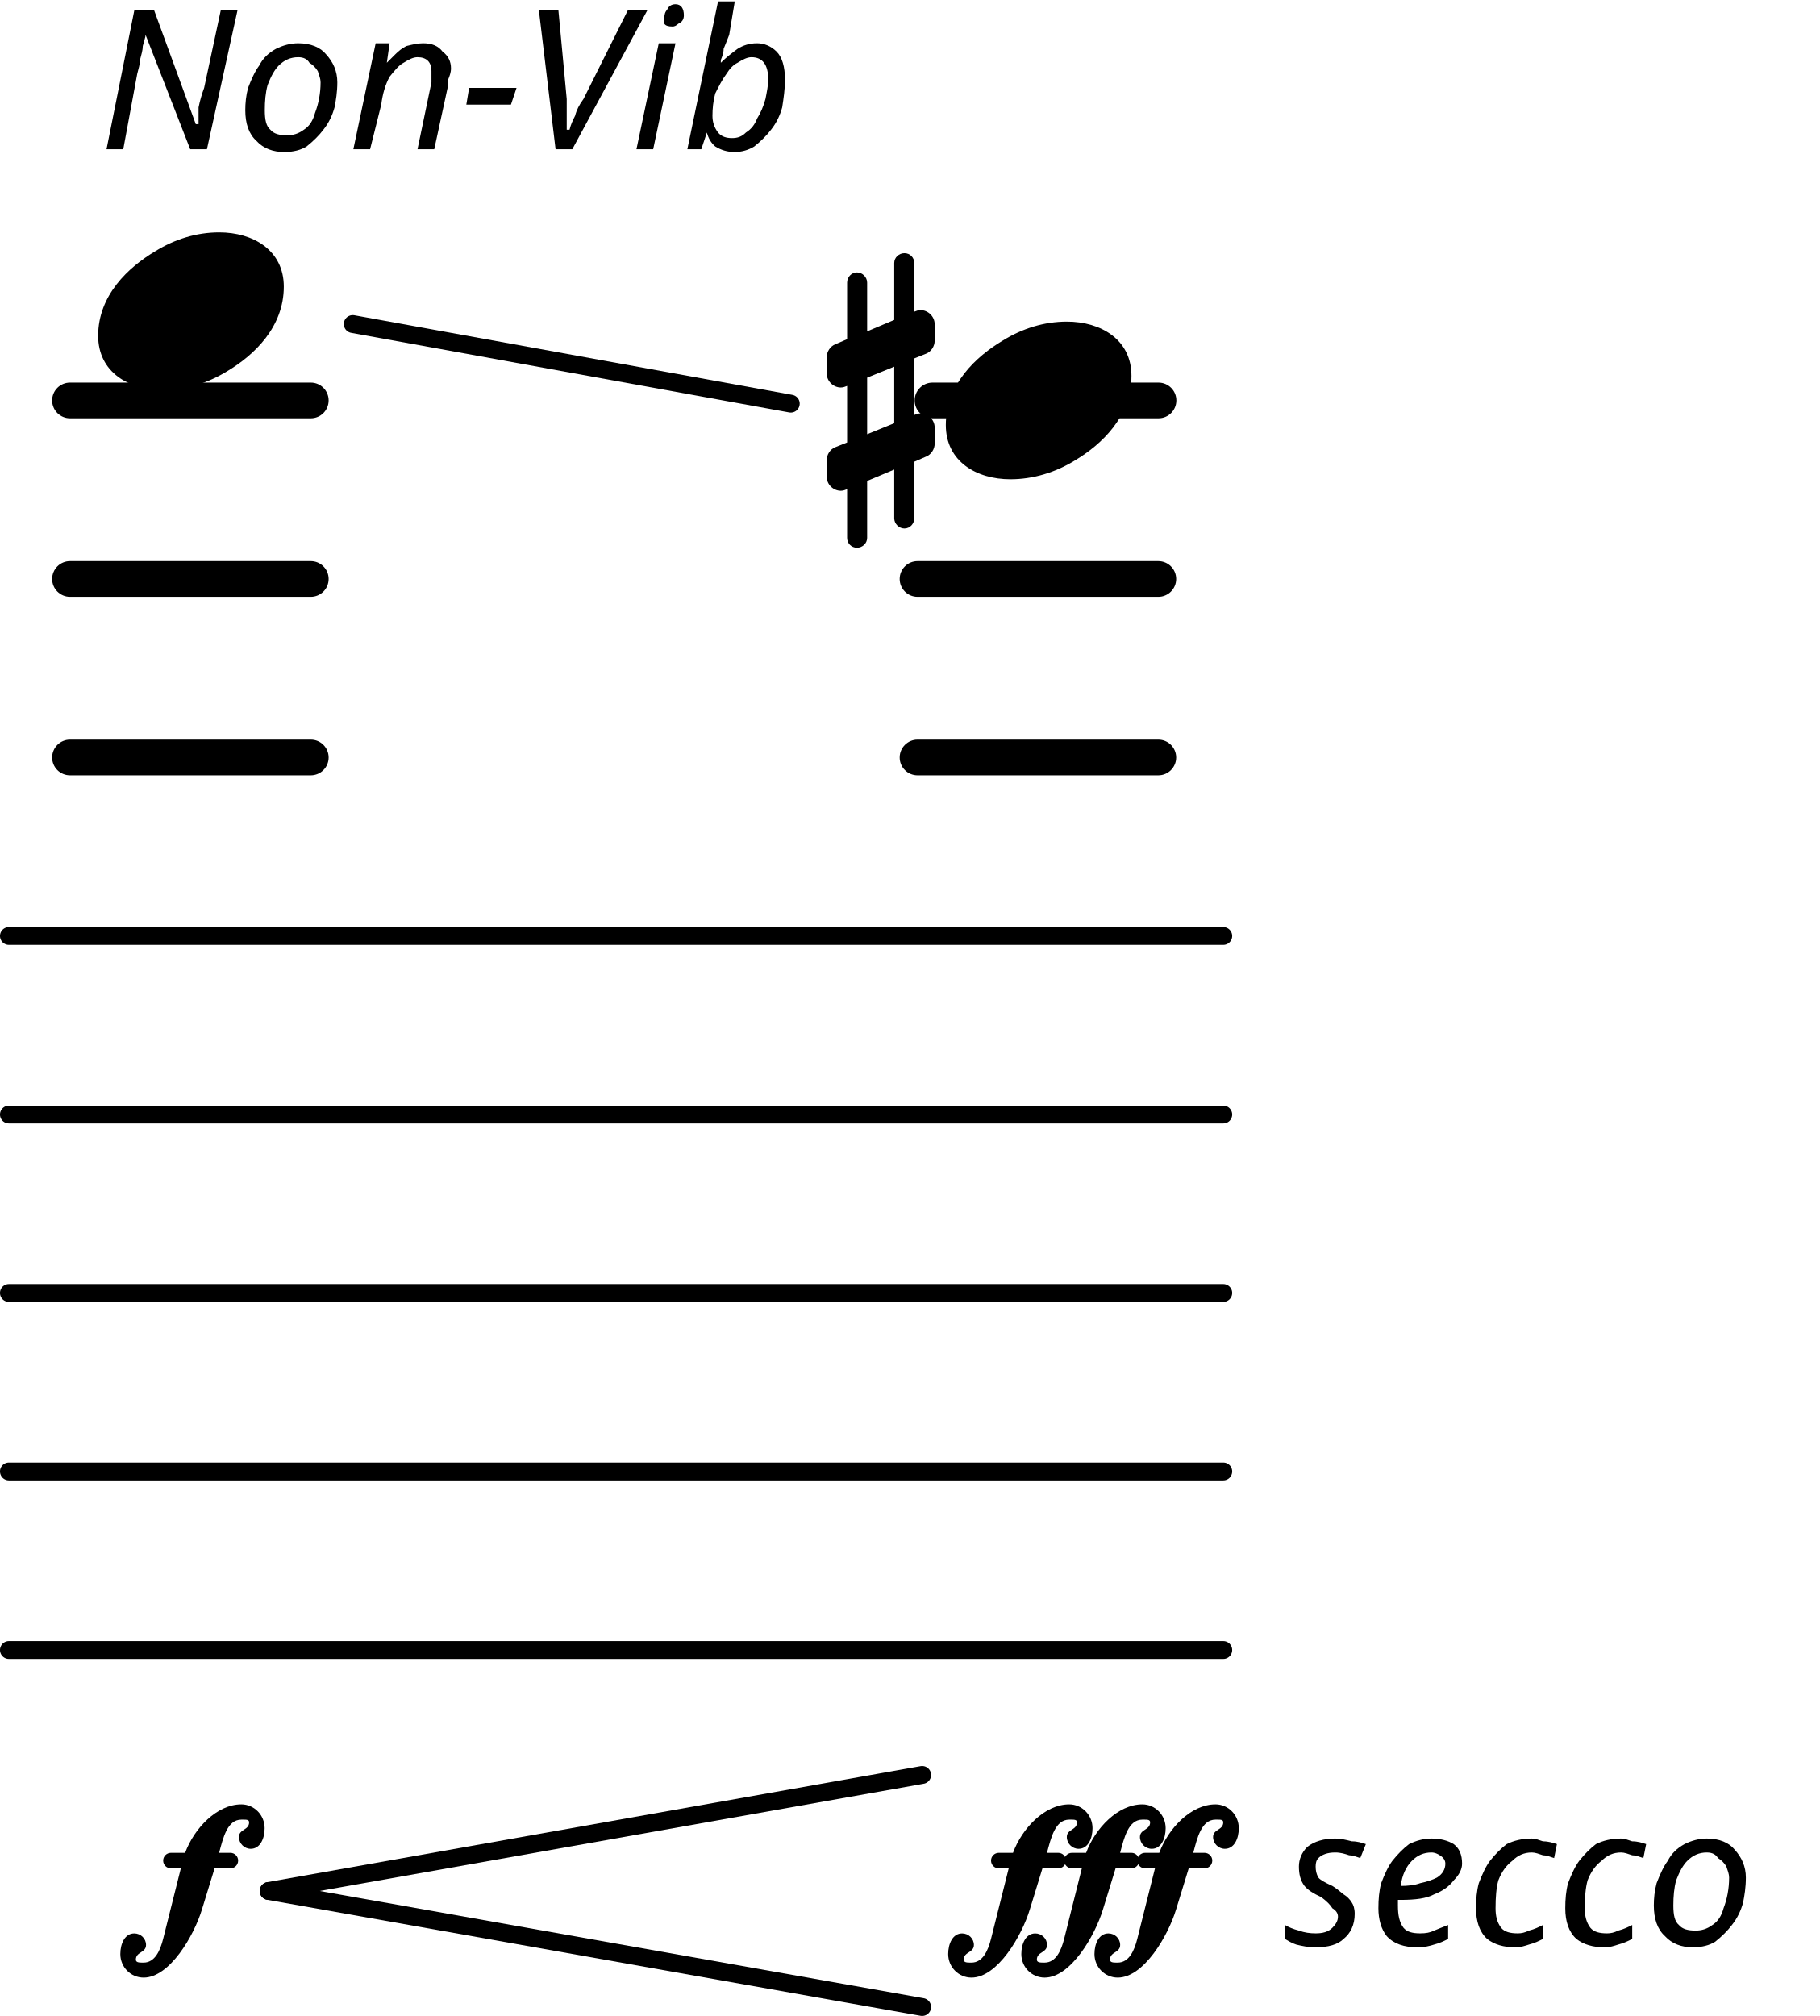
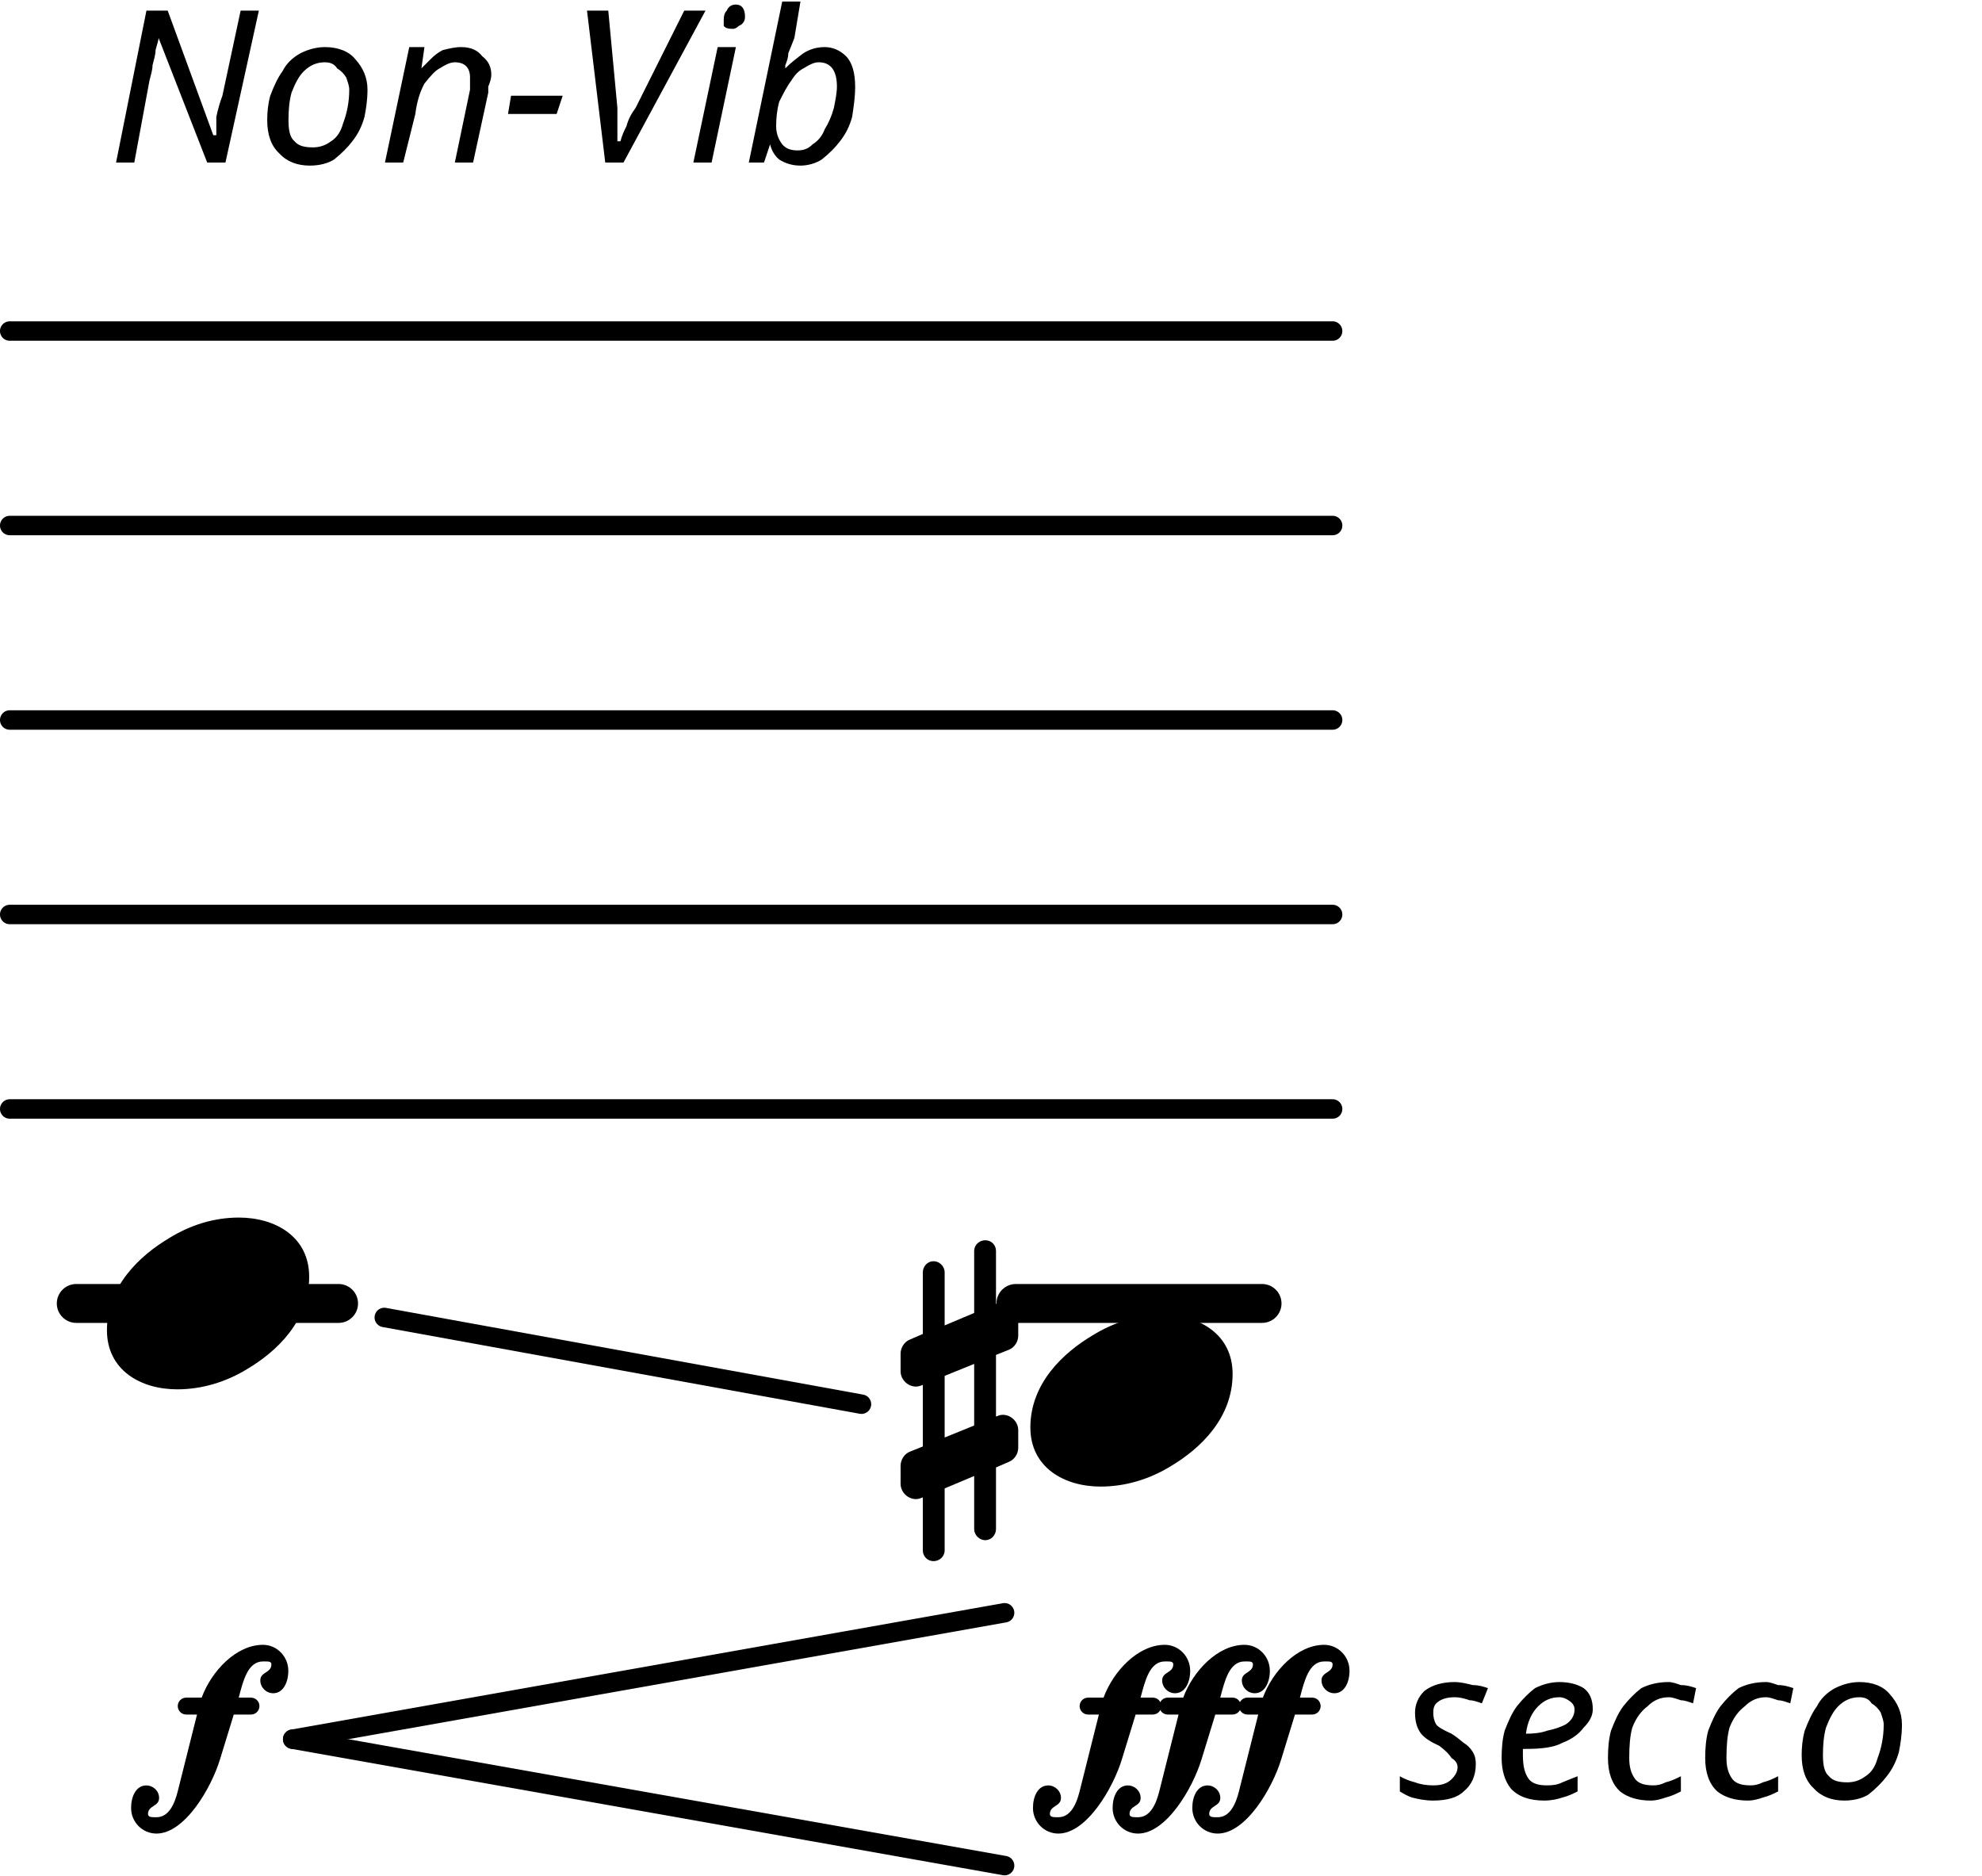
- <svg xmlns="http://www.w3.org/2000/svg" xmlns:xlink="http://www.w3.org/1999/xlink" version="1.2" width="17.91mm" height="19.844mm" viewBox="-0.443 0.144 10.193 11.29" id="svg23">
-   <defs id="defs23" />
+ <svg xmlns="http://www.w3.org/2000/svg" xmlns:xlink="http://www.w3.org/1999/xlink" version="1.2" width="17.908mm" height="16.941mm" viewBox="-0.443 0.144 10.191 9.642" id="svg19">
+   <defs id="defs19" />
  <style type="text/css" id="style1">
tspan { white-space: pre; }
</style>
-   <g transform="translate(-0.3931,7.385514)" id="g1">
+   <g transform="translate(-0.3937514,3.846124)" id="g1">
    <line stroke-linejoin="round" stroke-linecap="round" stroke-width="0.1" stroke="currentColor" x1="0" y1="2" x2="6.803" y2="2" id="line1" />
  </g>
-   <g transform="translate(-0.3931,7.385514)" id="g2">
+   <g transform="translate(-0.3937514,3.846124)" id="g2">
    <line stroke-linejoin="round" stroke-linecap="round" stroke-width="0.1" stroke="currentColor" x1="0" y1="1" x2="6.803" y2="1" id="line2" />
  </g>
-   <g transform="translate(-0.3931,7.385514)" id="g3">
+   <g transform="translate(-0.3937514,3.846124)" id="g3">
    <line stroke-linejoin="round" stroke-linecap="round" stroke-width="0.1" stroke="currentColor" x1="0" y1="0" x2="6.803" y2="0" id="line3" />
  </g>
-   <g transform="translate(-0.3931,7.385514)" id="g4">
+   <g transform="translate(-0.3937514,3.846124)" id="g4">
    <line stroke-linejoin="round" stroke-linecap="round" stroke-width="0.1" stroke="currentColor" x1="0" y1="-1" x2="6.803" y2="-1" id="line4" />
  </g>
-   <g transform="translate(-0.3931,7.385514)" id="g5">
+   <g transform="translate(-0.3937514,3.846124)" id="g5">
    <line stroke-linejoin="round" stroke-linecap="round" stroke-width="0.1" stroke="currentColor" x1="0" y1="-2" x2="6.803" y2="-2" id="line5" />
  </g>
-   <g transform="translate(0.1191,2.385514)" id="g6">
+   <g transform="translate(0.1184486,6.846124)" id="g6">
    <rect x="4.562" y="-0.1" width="1.466" height="0.2" ry="0.1" fill="currentColor" id="rect5" />
  </g>
-   <g transform="translate(0.1191,3.385514)" id="g7">
-     <rect x="4.478" y="-0.1" width="1.549" height="0.2" ry="0.1" fill="currentColor" id="rect6" />
+   <g transform="translate(0.1184486,6.846124)" id="g7">
+     <rect x="-0.27" y="-0.1" width="1.549" height="0.2" ry="0.1" fill="currentColor" id="rect6" />
  </g>
-   <g transform="translate(0.1191,4.385514)" id="g8">
-     <rect x="4.478" y="-0.1" width="1.549" height="0.2" ry="0.1" fill="currentColor" id="rect7" />
-   </g>
-   <g transform="translate(0.1191,2.385514)" id="g9">
-     <rect x="-0.27" y="-0.1" width="1.549" height="0.2" ry="0.1" fill="currentColor" id="rect8" />
-   </g>
-   <g transform="translate(0.1191,3.385514)" id="g10">
-     <rect x="-0.27" y="-0.1" width="1.549" height="0.2" ry="0.1" fill="currentColor" id="rect9" />
-   </g>
-   <g transform="translate(0.1191,4.385514)" id="g11">
-     <rect x="-0.27" y="-0.1" width="1.549" height="0.2" ry="0.1" fill="currentColor" id="rect10" />
-   </g>
-   <a style="color:inherit" xlink:href="textedit://C:/Users/jwloy/OneDrive/Documents/GitHub/string_quartet_no1-composer/lilypond_code/Cres-Gliss-alto-G5-Fs5-f-fff.ly:112:4:5" id="a12" transform="translate(-0.45,-0.693665)">
-     <g transform="translate(7.2056,11.7291)" id="g12">
-       <text font-family="'Crimson Pro Light'" font-style="italic" font-size="1.1px" text-anchor="start" fill="currentColor" id="text11">
-         <tspan id="tspan11">secco</tspan>
+   <a style="color:inherit" xlink:href="textedit://C:/Users/jwloy/OneDrive/Documents/GitHub/string_quartet_no1-composer/lilypond_code/Cres-Gliss-alto-D3-Cs3-f-fff.ly:112:4:5" id="a8" transform="translate(-0.4506514,-1.294355)">
+     <g transform="translate(7.2056,10.6809)" id="g8">
+       <text font-family="'Crimson Pro Light'" font-style="italic" font-size="1.1px" text-anchor="start" fill="currentColor" id="text7">
+         <tspan id="tspan7">secco</tspan>
      </text>
    </g>
  </a>
-   <a style="color:inherit" xlink:href="textedit://C:/Users/jwloy/OneDrive/Documents/GitHub/string_quartet_no1-composer/lilypond_code/Cres-Gliss-alto-G5-Fs5-f-fff.ly:79:4:5" id="a13" transform="translate(-0.45,-0.7658861)">
-     <g transform="translate(0.5691,8.1514)" id="g13">
-       <line stroke-linejoin="round" stroke-linecap="round" stroke-width="0.1" stroke="currentColor" x1="1.414" y1="-5.428" x2="3.868" y2="-4.982" id="line12" />
+   <a style="color:inherit" xlink:href="textedit://C:/Users/jwloy/OneDrive/Documents/GitHub/string_quartet_no1-composer/lilypond_code/Cres-Gliss-alto-D3-Cs3-f-fff.ly:79:4:5" id="a9" transform="translate(-0.4506514,-1.366576)">
+     <g transform="translate(0.5691,5.2127)" id="g9">
+       <line stroke-linejoin="round" stroke-linecap="round" stroke-width="0.1" stroke="currentColor" x1="1.414" y1="3.072" x2="3.868" y2="3.518" id="line8" />
    </g>
  </a>
-   <a style="color:inherit" xlink:href="textedit://C:/Users/jwloy/OneDrive/Documents/GitHub/string_quartet_no1-composer/lilypond_code/Cres-Gliss-alto-G5-Fs5-f-fff.ly:108:4:5" id="a16" transform="translate(-0.7511469,-0.9858361)">
-     <g transform="translate(5.7731,11.9261)" id="g16">
-       <g id="g15">
-         <path transform="scale(0.0015,-0.0015)" d="M 250,221 203,68 C 173,-31 82,-187 -15,-187 c -48,0 -87,39 -87,88 0,39 17,77 52,77 24,0 44,-19 44,-43 0,-30 -38,-25 -38,-55 0,-10 11,-11 23,-11 h 6 c 42,0 62,45 73,89 l 66,263 H 87 c -16,0 -29,13 -29,29 0,16 13,29 29,29 h 53 c 34,92 119,181 210,181 48,0 87,-40 87,-89 0,-39 -17,-77 -52,-77 -24,0 -44,20 -44,44 0,30 38,25 38,55 0,10 -10,10 -22,10 h -7 c -52,0 -68,-67 -83,-124 h 42 c 16,0 29,-13 29,-29 0,-16 -13,-29 -29,-29 z" fill="currentColor" id="path13" />
-         <path transform="matrix(0.0015,0,0,-0.0015,0.4097,0)" d="M 250,221 203,68 C 173,-31 82,-187 -15,-187 c -48,0 -87,39 -87,88 0,39 17,77 52,77 24,0 44,-19 44,-43 0,-30 -38,-25 -38,-55 0,-10 11,-11 23,-11 h 6 c 42,0 62,45 73,89 l 66,263 H 87 c -16,0 -29,13 -29,29 0,16 13,29 29,29 h 53 c 34,92 119,181 210,181 48,0 87,-40 87,-89 0,-39 -17,-77 -52,-77 -24,0 -44,20 -44,44 0,30 38,25 38,55 0,10 -10,10 -22,10 h -7 c -52,0 -68,-67 -83,-124 h 42 c 16,0 29,-13 29,-29 0,-16 -13,-29 -29,-29 z" fill="currentColor" id="path14" />
-         <path transform="matrix(0.0015,0,0,-0.0015,0.8194,0)" d="M 250,221 203,68 C 173,-31 82,-187 -15,-187 c -48,0 -87,39 -87,88 0,39 17,77 52,77 24,0 44,-19 44,-43 0,-30 -38,-25 -38,-55 0,-10 11,-11 23,-11 h 6 c 42,0 62,45 73,89 l 66,263 H 87 c -16,0 -29,13 -29,29 0,16 13,29 29,29 h 53 c 34,92 119,181 210,181 48,0 87,-40 87,-89 0,-39 -17,-77 -52,-77 -24,0 -44,20 -44,44 0,30 38,25 38,55 0,10 -10,10 -22,10 h -7 c -52,0 -68,-67 -83,-124 h 42 c 16,0 29,-13 29,-29 0,-16 -13,-29 -29,-29 z" fill="currentColor" id="path15" />
+   <a style="color:inherit" xlink:href="textedit://C:/Users/jwloy/OneDrive/Documents/GitHub/string_quartet_no1-composer/lilypond_code/Cres-Gliss-alto-D3-Cs3-f-fff.ly:108:4:5" id="a12" transform="translate(-0.7518343,-1.586626)">
+     <g transform="translate(5.7731,10.878)" id="g12">
+       <g id="g11">
+         <path transform="scale(0.0015,-0.0015)" d="M 250,221 203,68 C 173,-31 82,-187 -15,-187 c -48,0 -87,39 -87,88 0,39 17,77 52,77 24,0 44,-19 44,-43 0,-30 -38,-25 -38,-55 0,-10 11,-11 23,-11 h 6 c 42,0 62,45 73,89 l 66,263 H 87 c -16,0 -29,13 -29,29 0,16 13,29 29,29 h 53 c 34,92 119,181 210,181 48,0 87,-40 87,-89 0,-39 -17,-77 -52,-77 -24,0 -44,20 -44,44 0,30 38,25 38,55 0,10 -10,10 -22,10 h -7 c -52,0 -68,-67 -83,-124 h 42 c 16,0 29,-13 29,-29 0,-16 -13,-29 -29,-29 z" fill="currentColor" id="path9" />
+         <path transform="matrix(0.0015,0,0,-0.0015,0.4097,0)" d="M 250,221 203,68 C 173,-31 82,-187 -15,-187 c -48,0 -87,39 -87,88 0,39 17,77 52,77 24,0 44,-19 44,-43 0,-30 -38,-25 -38,-55 0,-10 11,-11 23,-11 h 6 c 42,0 62,45 73,89 l 66,263 H 87 c -16,0 -29,13 -29,29 0,16 13,29 29,29 h 53 c 34,92 119,181 210,181 48,0 87,-40 87,-89 0,-39 -17,-77 -52,-77 -24,0 -44,20 -44,44 0,30 38,25 38,55 0,10 -10,10 -22,10 h -7 c -52,0 -68,-67 -83,-124 h 42 c 16,0 29,-13 29,-29 0,-16 -13,-29 -29,-29 z" fill="currentColor" id="path10" />
+         <path transform="matrix(0.0015,0,0,-0.0015,0.8194,0)" d="M 250,221 203,68 C 173,-31 82,-187 -15,-187 c -48,0 -87,39 -87,88 0,39 17,77 52,77 24,0 44,-19 44,-43 0,-30 -38,-25 -38,-55 0,-10 11,-11 23,-11 h 6 c 42,0 62,45 73,89 l 66,263 H 87 c -16,0 -29,13 -29,29 0,16 13,29 29,29 h 53 c 34,92 119,181 210,181 48,0 87,-40 87,-89 0,-39 -17,-77 -52,-77 -24,0 -44,20 -44,44 0,30 38,25 38,55 0,10 -10,10 -22,10 h -7 c -52,0 -68,-67 -83,-124 h 42 c 16,0 29,-13 29,-29 0,-16 -13,-29 -29,-29 z" fill="currentColor" id="path11" />
      </g>
    </g>
  </a>
-   <g transform="translate(4.1882,2.385514)" id="g17">
-     <path transform="scale(0.0022,-0.0022)" d="M 52,37 C 47,35 42,33 36,33 17,33 0,49 0,69 v 41 c 0,14 9,28 22,33 l 30,13 v 144 c 0,14 11,26 25,26 14,0 26,-12 26,-26 V 176 l 69,29 v 145 c 0,14 12,25 26,25 14,0 25,-11 25,-25 V 226 c 5,2 10,4 16,4 19,0 36,-16 36,-36 v -42 c 0,-14 -9,-28 -22,-33 L 223,107 V -37 c 5,2 10,4 16,4 19,0 36,-16 36,-36 v -41 c 0,-14 -9,-28 -22,-33 l -30,-13 v -144 c 0,-14 -11,-26 -25,-26 -14,0 -26,12 -26,26 v 124 l -69,-29 v -145 c 0,-14 -12,-25 -26,-25 -14,0 -25,11 -25,25 v 124 c -5,-2 -10,-4 -16,-4 -19,0 -36,16 -36,36 v 42 c 0,14 9,28 22,33 l 30,12 z M 172,86 103,58 V -86 l 69,28 z" fill="currentColor" id="path16" />
+   <g transform="translate(4.187549,7.346124)" id="g13">
+     <path transform="scale(0.0022,-0.0022)" d="M 52,37 C 47,35 42,33 36,33 17,33 0,49 0,69 v 41 c 0,14 9,28 22,33 l 30,13 v 144 c 0,14 11,26 25,26 14,0 26,-12 26,-26 V 176 l 69,29 v 145 c 0,14 12,25 26,25 14,0 25,-11 25,-25 V 226 c 5,2 10,4 16,4 19,0 36,-16 36,-36 v -42 c 0,-14 -9,-28 -22,-33 L 223,107 V -37 c 5,2 10,4 16,4 19,0 36,-16 36,-36 v -41 c 0,-14 -9,-28 -22,-33 l -30,-13 v -144 c 0,-14 -11,-26 -25,-26 -14,0 -26,12 -26,26 v 124 l -69,-29 v -145 c 0,-14 -12,-25 -26,-25 -14,0 -25,11 -25,25 v 124 c -5,-2 -10,-4 -16,-4 -19,0 -36,16 -36,36 v 42 c 0,14 9,28 22,33 l 30,12 z M 172,86 103,58 V -86 l 69,28 z" fill="currentColor" id="path12" />
  </g>
-   <a style="color:inherit" xlink:href="textedit://C:/Users/jwloy/OneDrive/Documents/GitHub/string_quartet_no1-composer/lilypond_code/Cres-Gliss-alto-G5-Fs5-f-fff.ly:89:4:5" id="a19" transform="translate(-0.45,-0.7658861)">
-     <g transform="translate(1.5121,11.5014)" id="g18">
-       <line stroke-linejoin="round" stroke-linecap="round" stroke-width="0.1" stroke="currentColor" x1="0" y1="0" x2="3.661" y2="0.65" id="line17" />
+   <a style="color:inherit" xlink:href="textedit://C:/Users/jwloy/OneDrive/Documents/GitHub/string_quartet_no1-composer/lilypond_code/Cres-Gliss-alto-D3-Cs3-f-fff.ly:89:4:5" id="a15" transform="translate(-0.4506514,-1.366576)">
+     <g transform="translate(1.5121,10.4532)" id="g14">
+       <line stroke-linejoin="round" stroke-linecap="round" stroke-width="0.1" stroke="currentColor" x1="0" y1="0" x2="3.661" y2="0.65" id="line13" />
    </g>
-     <g transform="translate(1.5121,11.5014)" id="g19">
-       <line stroke-linejoin="round" stroke-linecap="round" stroke-width="0.1" stroke="currentColor" x1="0" y1="0" x2="3.661" y2="-0.65" id="line18" />
+     <g transform="translate(1.5121,10.4532)" id="g15">
+       <line stroke-linejoin="round" stroke-linecap="round" stroke-width="0.1" stroke="currentColor" x1="0" y1="0" x2="3.661" y2="-0.65" id="line14" />
    </g>
  </a>
-   <a style="color:inherit" xlink:href="textedit://C:/Users/jwloy/OneDrive/Documents/GitHub/string_quartet_no1-composer/lilypond_code/Cres-Gliss-alto-G5-Fs5-f-fff.ly:75:4:5" id="a20" transform="translate(-0.45,-0.7658861)">
-     <g transform="translate(0.5569,2.6514)" id="g20">
-       <path transform="scale(0.0032,-0.0032)" d="m 212,138 c 59,0 113,-31 113,-95 0,-71 -52,-120 -99,-148 -34,-21 -73,-33 -113,-33 -59,0 -113,31 -113,95 0,71 53,120 100,148 34,21 72,33 112,33 z" fill="currentColor" id="path19" />
+   <a style="color:inherit" xlink:href="textedit://C:/Users/jwloy/OneDrive/Documents/GitHub/string_quartet_no1-composer/lilypond_code/Cres-Gliss-alto-D3-Cs3-f-fff.ly:75:4:5" id="a16" transform="translate(-0.4506514,-1.366576)">
+     <g transform="translate(0.5569,8.2127)" id="g16">
+       <path transform="scale(0.0032,-0.0032)" d="m 212,138 c 59,0 113,-31 113,-95 0,-71 -52,-120 -99,-148 -34,-21 -73,-33 -113,-33 -59,0 -113,31 -113,95 0,71 53,120 100,148 34,21 72,33 112,33 z" fill="currentColor" id="path15" />
    </g>
  </a>
-   <a style="color:inherit" xlink:href="textedit://C:/Users/jwloy/OneDrive/Documents/GitHub/string_quartet_no1-composer/lilypond_code/Cres-Gliss-alto-G5-Fs5-f-fff.ly:94:4:5" id="a21" transform="translate(-0.45,-0.7658861)">
-     <g transform="translate(0.5569,1.7441)" id="g21">
-       <text font-family="'Crimson Pro Light'" font-style="italic" font-size="1.1px" text-anchor="start" fill="currentColor" id="text20">
-         <tspan id="tspan20">Non-Vib</tspan>
+   <a style="color:inherit" xlink:href="textedit://C:/Users/jwloy/OneDrive/Documents/GitHub/string_quartet_no1-composer/lilypond_code/Cres-Gliss-alto-D3-Cs3-f-fff.ly:94:4:5" id="a17" transform="translate(-0.4506514,-0.7642098)">
+     <g transform="translate(0.5569,1.7441)" id="g17">
+       <text font-family="'Crimson Pro Light'" font-style="italic" font-size="1.1px" text-anchor="start" fill="currentColor" id="text16">
+         <tspan id="tspan16">Non-Vib</tspan>
      </text>
    </g>
  </a>
-   <a style="color:inherit" xlink:href="textedit://C:/Users/jwloy/OneDrive/Documents/GitHub/string_quartet_no1-composer/lilypond_code/Cres-Gliss-alto-G5-Fs5-f-fff.ly:85:4:5" id="a22" transform="translate(-0.45,-0.9858361)">
-     <g transform="translate(0.8341,11.9261)" id="g22">
-       <path transform="scale(0.0015,-0.0015)" d="M 250,221 203,68 C 173,-31 82,-187 -15,-187 c -48,0 -87,39 -87,88 0,39 17,77 52,77 24,0 44,-19 44,-43 0,-30 -38,-25 -38,-55 0,-10 11,-11 23,-11 h 6 c 42,0 62,45 73,89 l 66,263 H 87 c -16,0 -29,13 -29,29 0,16 13,29 29,29 h 53 c 34,92 119,181 210,181 48,0 87,-40 87,-89 0,-39 -17,-77 -52,-77 -24,0 -44,20 -44,44 0,30 38,25 38,55 0,10 -10,10 -22,10 h -7 c -52,0 -68,-67 -83,-124 h 42 c 16,0 29,-13 29,-29 0,-16 -13,-29 -29,-29 z" fill="currentColor" id="path21" />
+   <a style="color:inherit" xlink:href="textedit://C:/Users/jwloy/OneDrive/Documents/GitHub/string_quartet_no1-composer/lilypond_code/Cres-Gliss-alto-D3-Cs3-f-fff.ly:85:4:5" id="a18" transform="translate(-0.4506514,-1.586626)">
+     <g transform="translate(0.8341,10.878)" id="g18">
+       <path transform="scale(0.0015,-0.0015)" d="M 250,221 203,68 C 173,-31 82,-187 -15,-187 c -48,0 -87,39 -87,88 0,39 17,77 52,77 24,0 44,-19 44,-43 0,-30 -38,-25 -38,-55 0,-10 11,-11 23,-11 h 6 c 42,0 62,45 73,89 l 66,263 H 87 c -16,0 -29,13 -29,29 0,16 13,29 29,29 h 53 c 34,92 119,181 210,181 48,0 87,-40 87,-89 0,-39 -17,-77 -52,-77 -24,0 -44,20 -44,44 0,30 38,25 38,55 0,10 -10,10 -22,10 h -7 c -52,0 -68,-67 -83,-124 h 42 c 16,0 29,-13 29,-29 0,-16 -13,-29 -29,-29 z" fill="currentColor" id="path17" />
    </g>
  </a>
-   <a style="color:inherit" xlink:href="textedit://C:/Users/jwloy/OneDrive/Documents/GitHub/string_quartet_no1-composer/lilypond_code/Cres-Gliss-alto-G5-Fs5-f-fff.ly:105:4:5" id="a23" transform="translate(-0.45,-0.7658861)">
-     <g transform="translate(5.3056,3.1514)" id="g23">
-       <path transform="scale(0.0032,-0.0032)" d="m 212,138 c 59,0 113,-31 113,-95 0,-71 -52,-120 -99,-148 -34,-21 -73,-33 -113,-33 -59,0 -113,31 -113,95 0,71 53,120 100,148 34,21 72,33 112,33 z" fill="currentColor" id="path22" />
+   <a style="color:inherit" xlink:href="textedit://C:/Users/jwloy/OneDrive/Documents/GitHub/string_quartet_no1-composer/lilypond_code/Cres-Gliss-alto-D3-Cs3-f-fff.ly:105:4:5" id="a19" transform="translate(-0.4506514,-1.366576)">
+     <g transform="translate(5.3056,8.7127)" id="g19">
+       <path transform="scale(0.0032,-0.0032)" d="m 212,138 c 59,0 113,-31 113,-95 0,-71 -52,-120 -99,-148 -34,-21 -73,-33 -113,-33 -59,0 -113,31 -113,95 0,71 53,120 100,148 34,21 72,33 112,33 z" fill="currentColor" id="path18" />
    </g>
  </a>
</svg>
